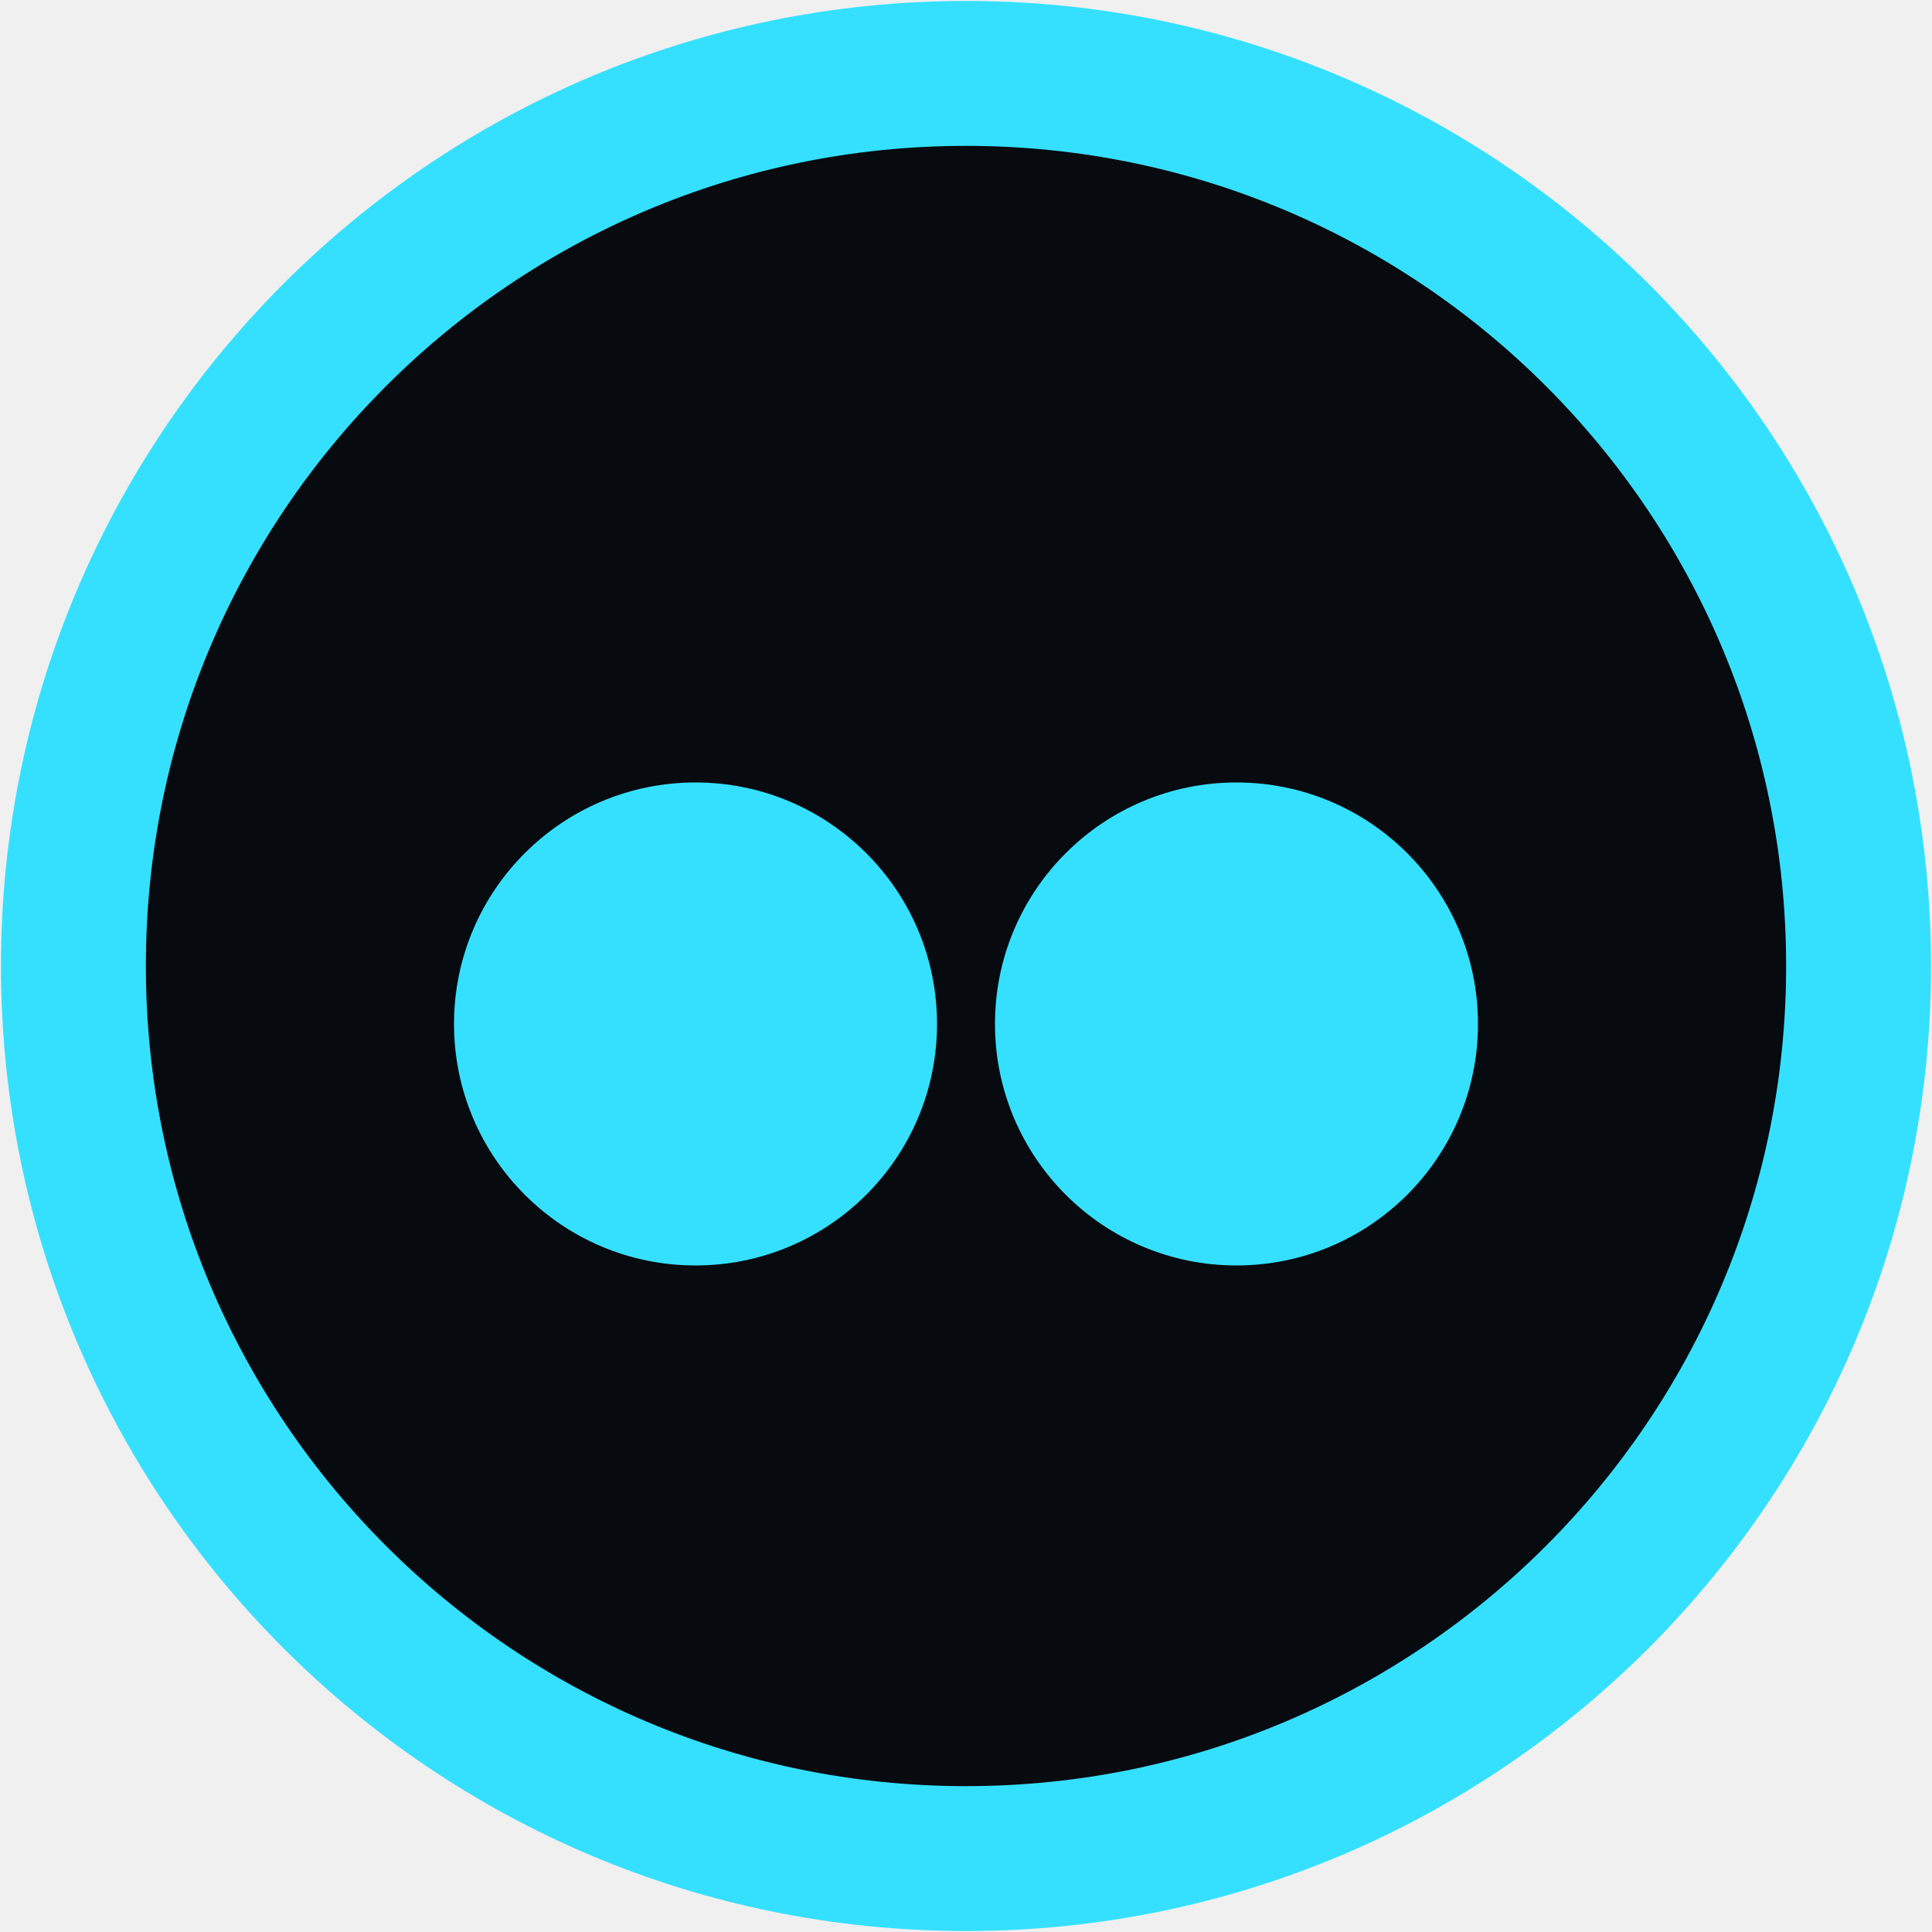
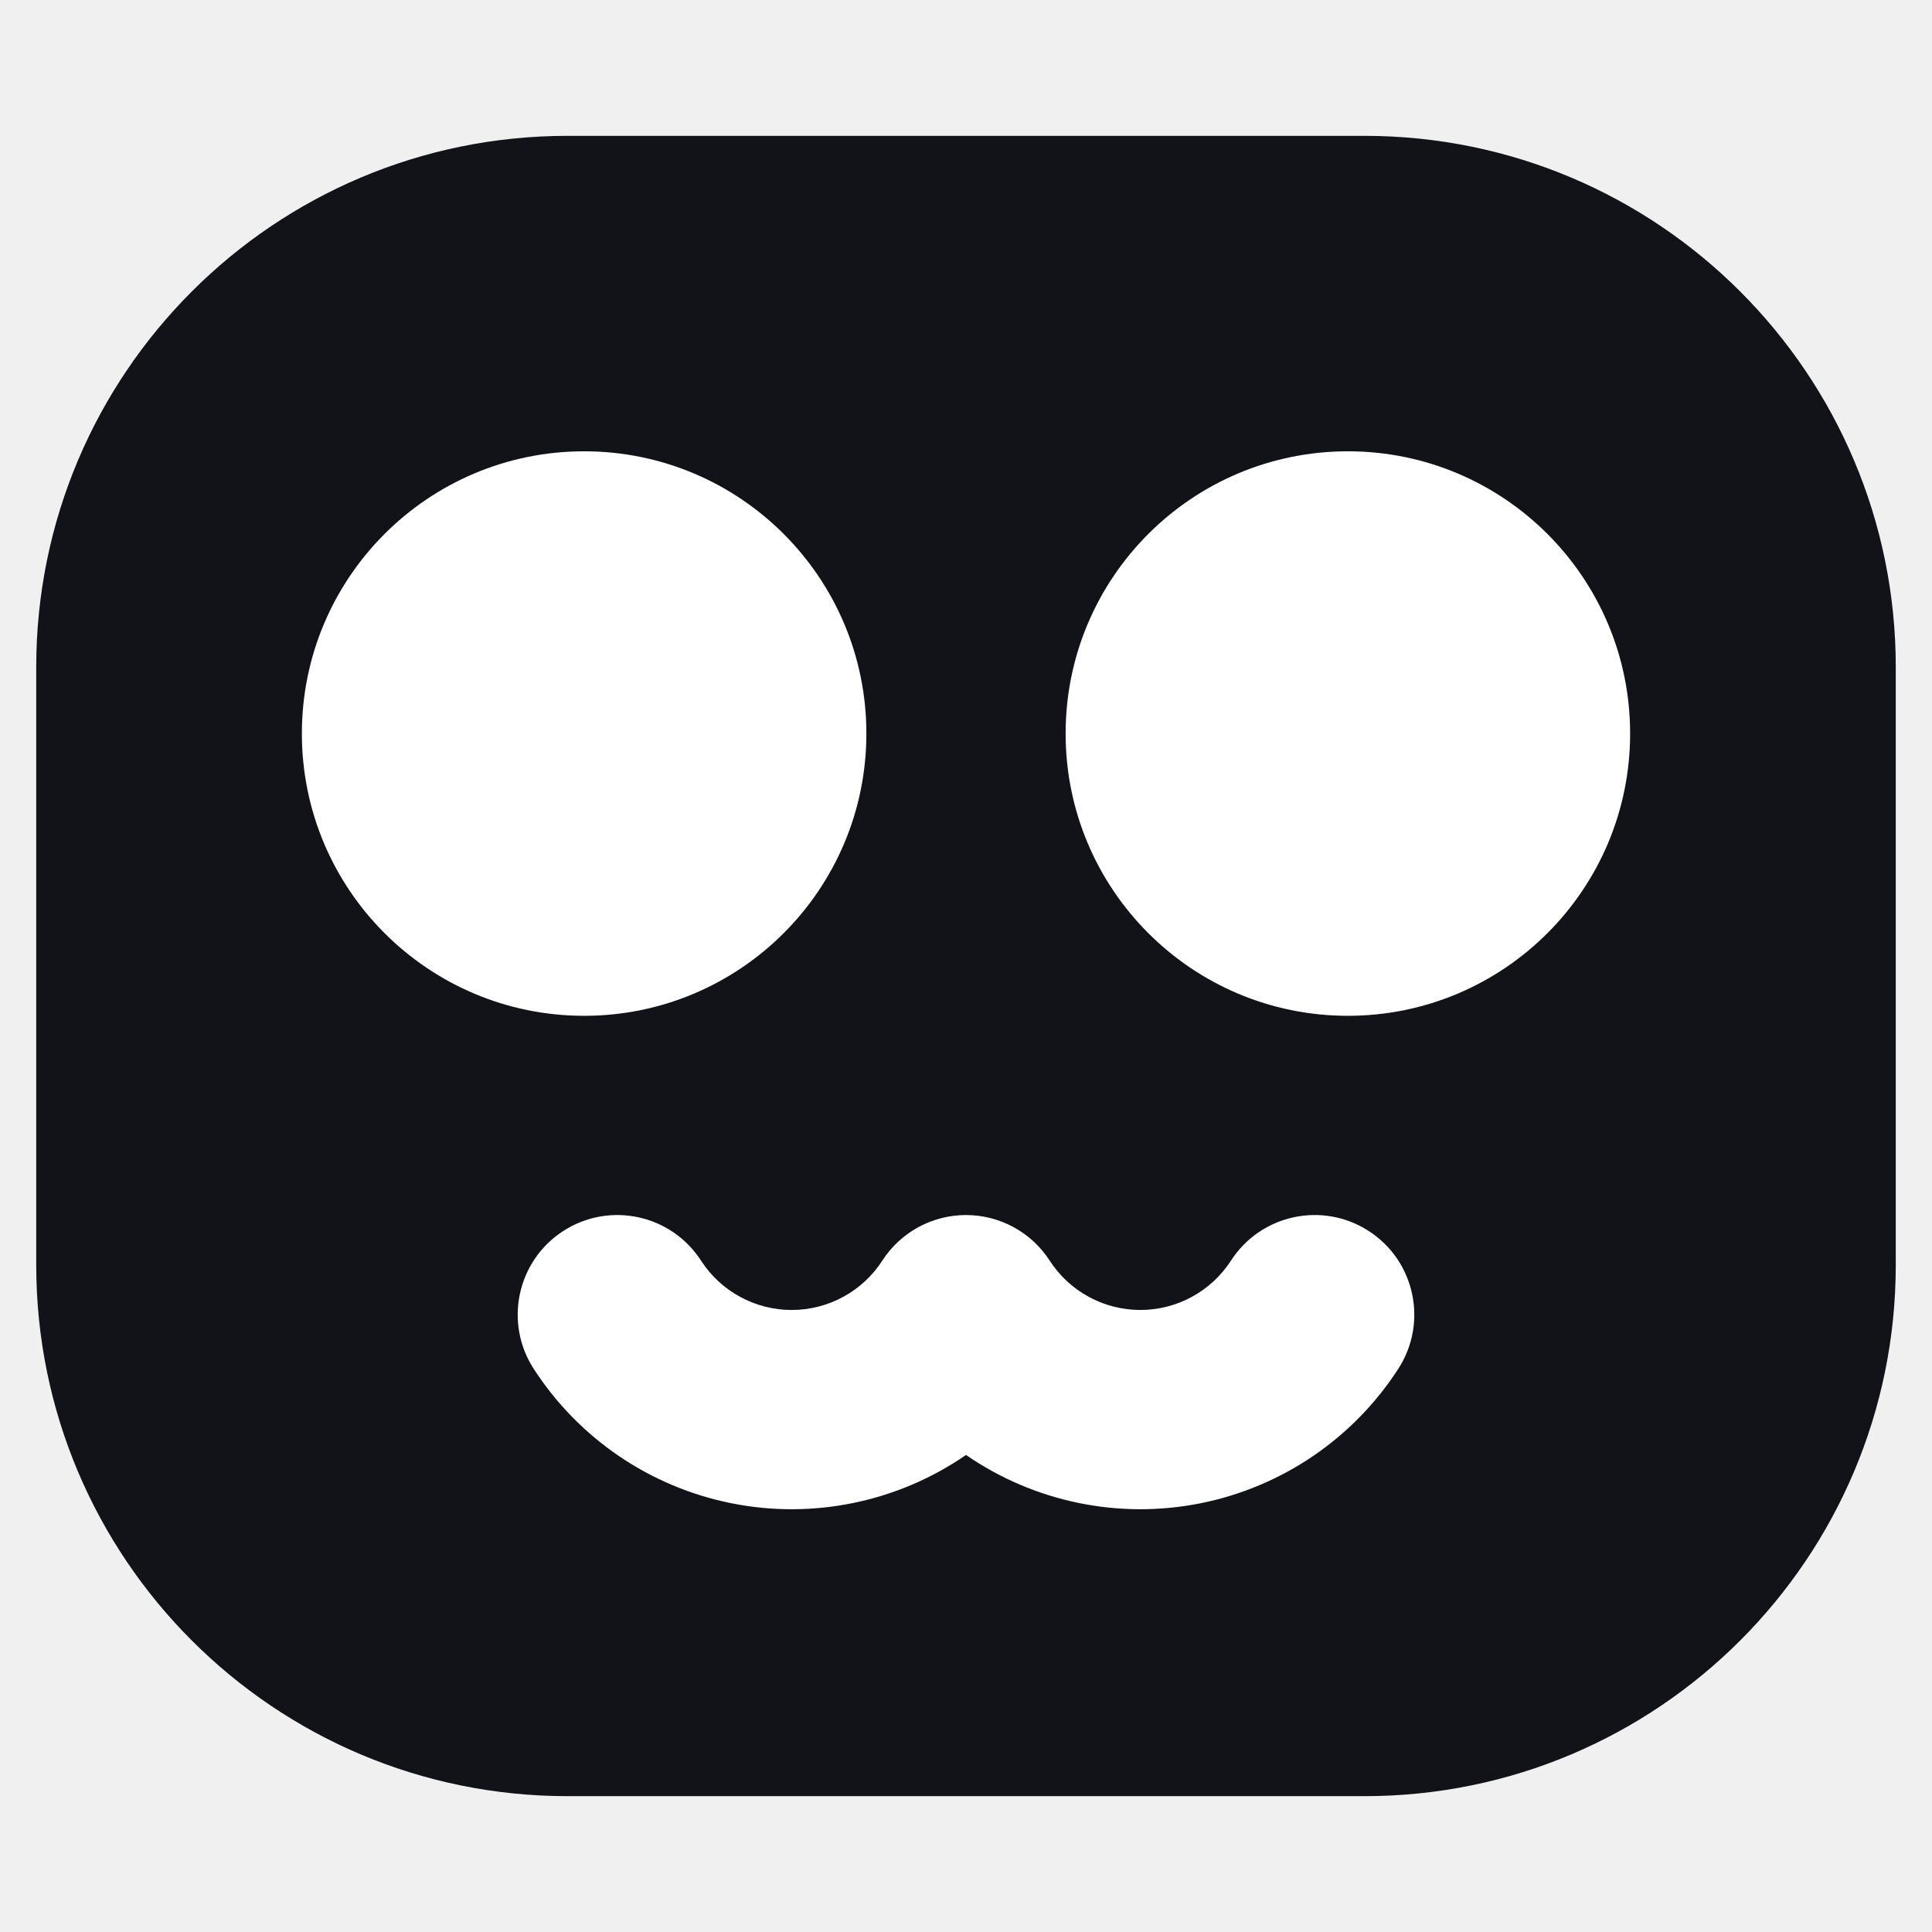
- <svg xmlns="http://www.w3.org/2000/svg" viewBox="0 0 100 100">
-   <circle cx="50" cy="50" r="46.2" fill="#070a0f" stroke="#35e0ff" stroke-width="7.5" />
-   <circle cx="36" cy="53" r="12.5" fill="#35e0ff" />
-   <circle cx="64" cy="53" r="12.5" fill="#35e0ff" />
+ <svg xmlns="http://www.w3.org/2000/svg" viewBox="0 0 256 256" width="256" height="256" role="img" aria-labelledby="t">
+   <path fill="#111318" d="M75.2 18L180.8 18A70.4 70.4 0 0 1 251.2 88.4L251.2 167.6A70.4 70.4 0 0 1 180.8 238L75.2 238A70.4 70.4 0 0 1 4.8 167.6L4.8 88.4A70.4 70.4 0 0 1 75.2 18Z" />
+   <path fill="#FFFFFF" d="M40 97.2A37.4 37.4 0 1 1 114.8 97.2A37.4 37.4 0 1 1 40 97.2ZM141.2 97.2A37.4 37.4 0 1 1 216 97.2A37.4 37.4 0 1 1 141.2 97.2ZM92.89 167.04A14.3 14.3 0 0 0 116.91 167.04A13.2 13.2 0 0 1 139.09 167.04A14.3 14.3 0 0 0 163.11 167.04A13.2 13.2 0 0 1 185.29 181.36A40.7 40.7 0 0 1 128 192.79A40.7 40.7 0 0 1 70.71 181.36A13.2 13.2 0 0 1 92.89 167.04Z" />
</svg>
